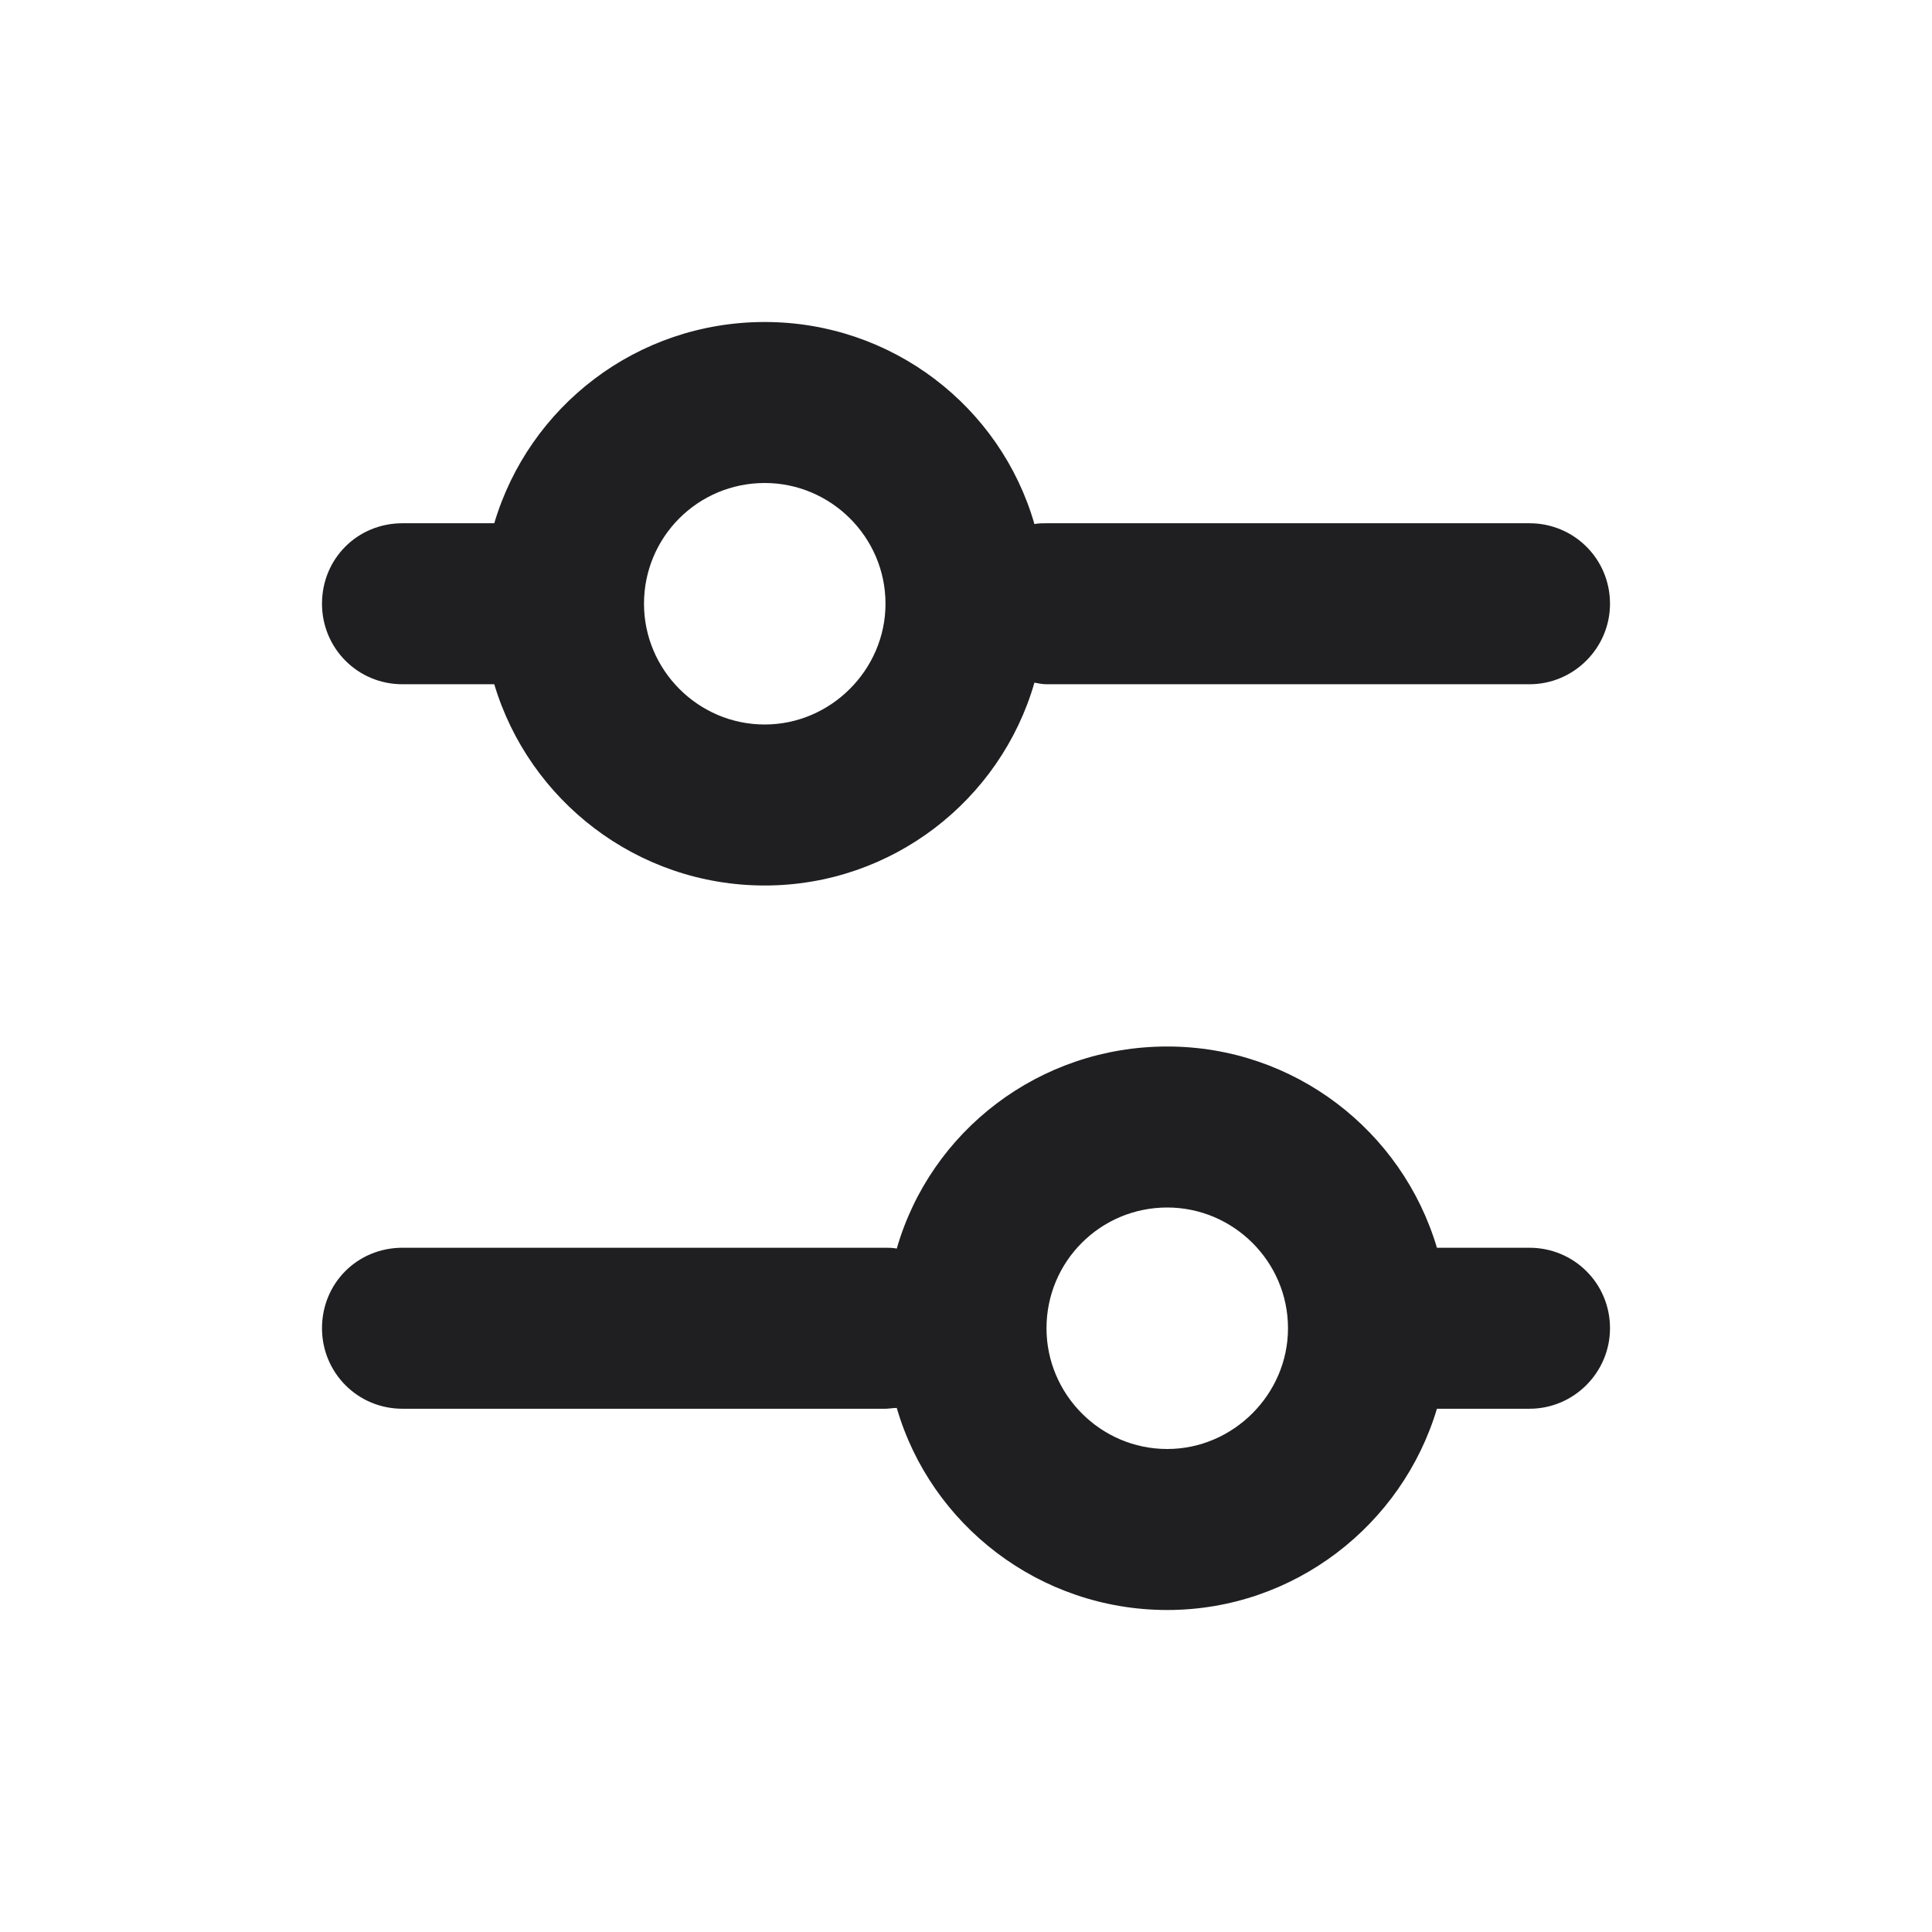
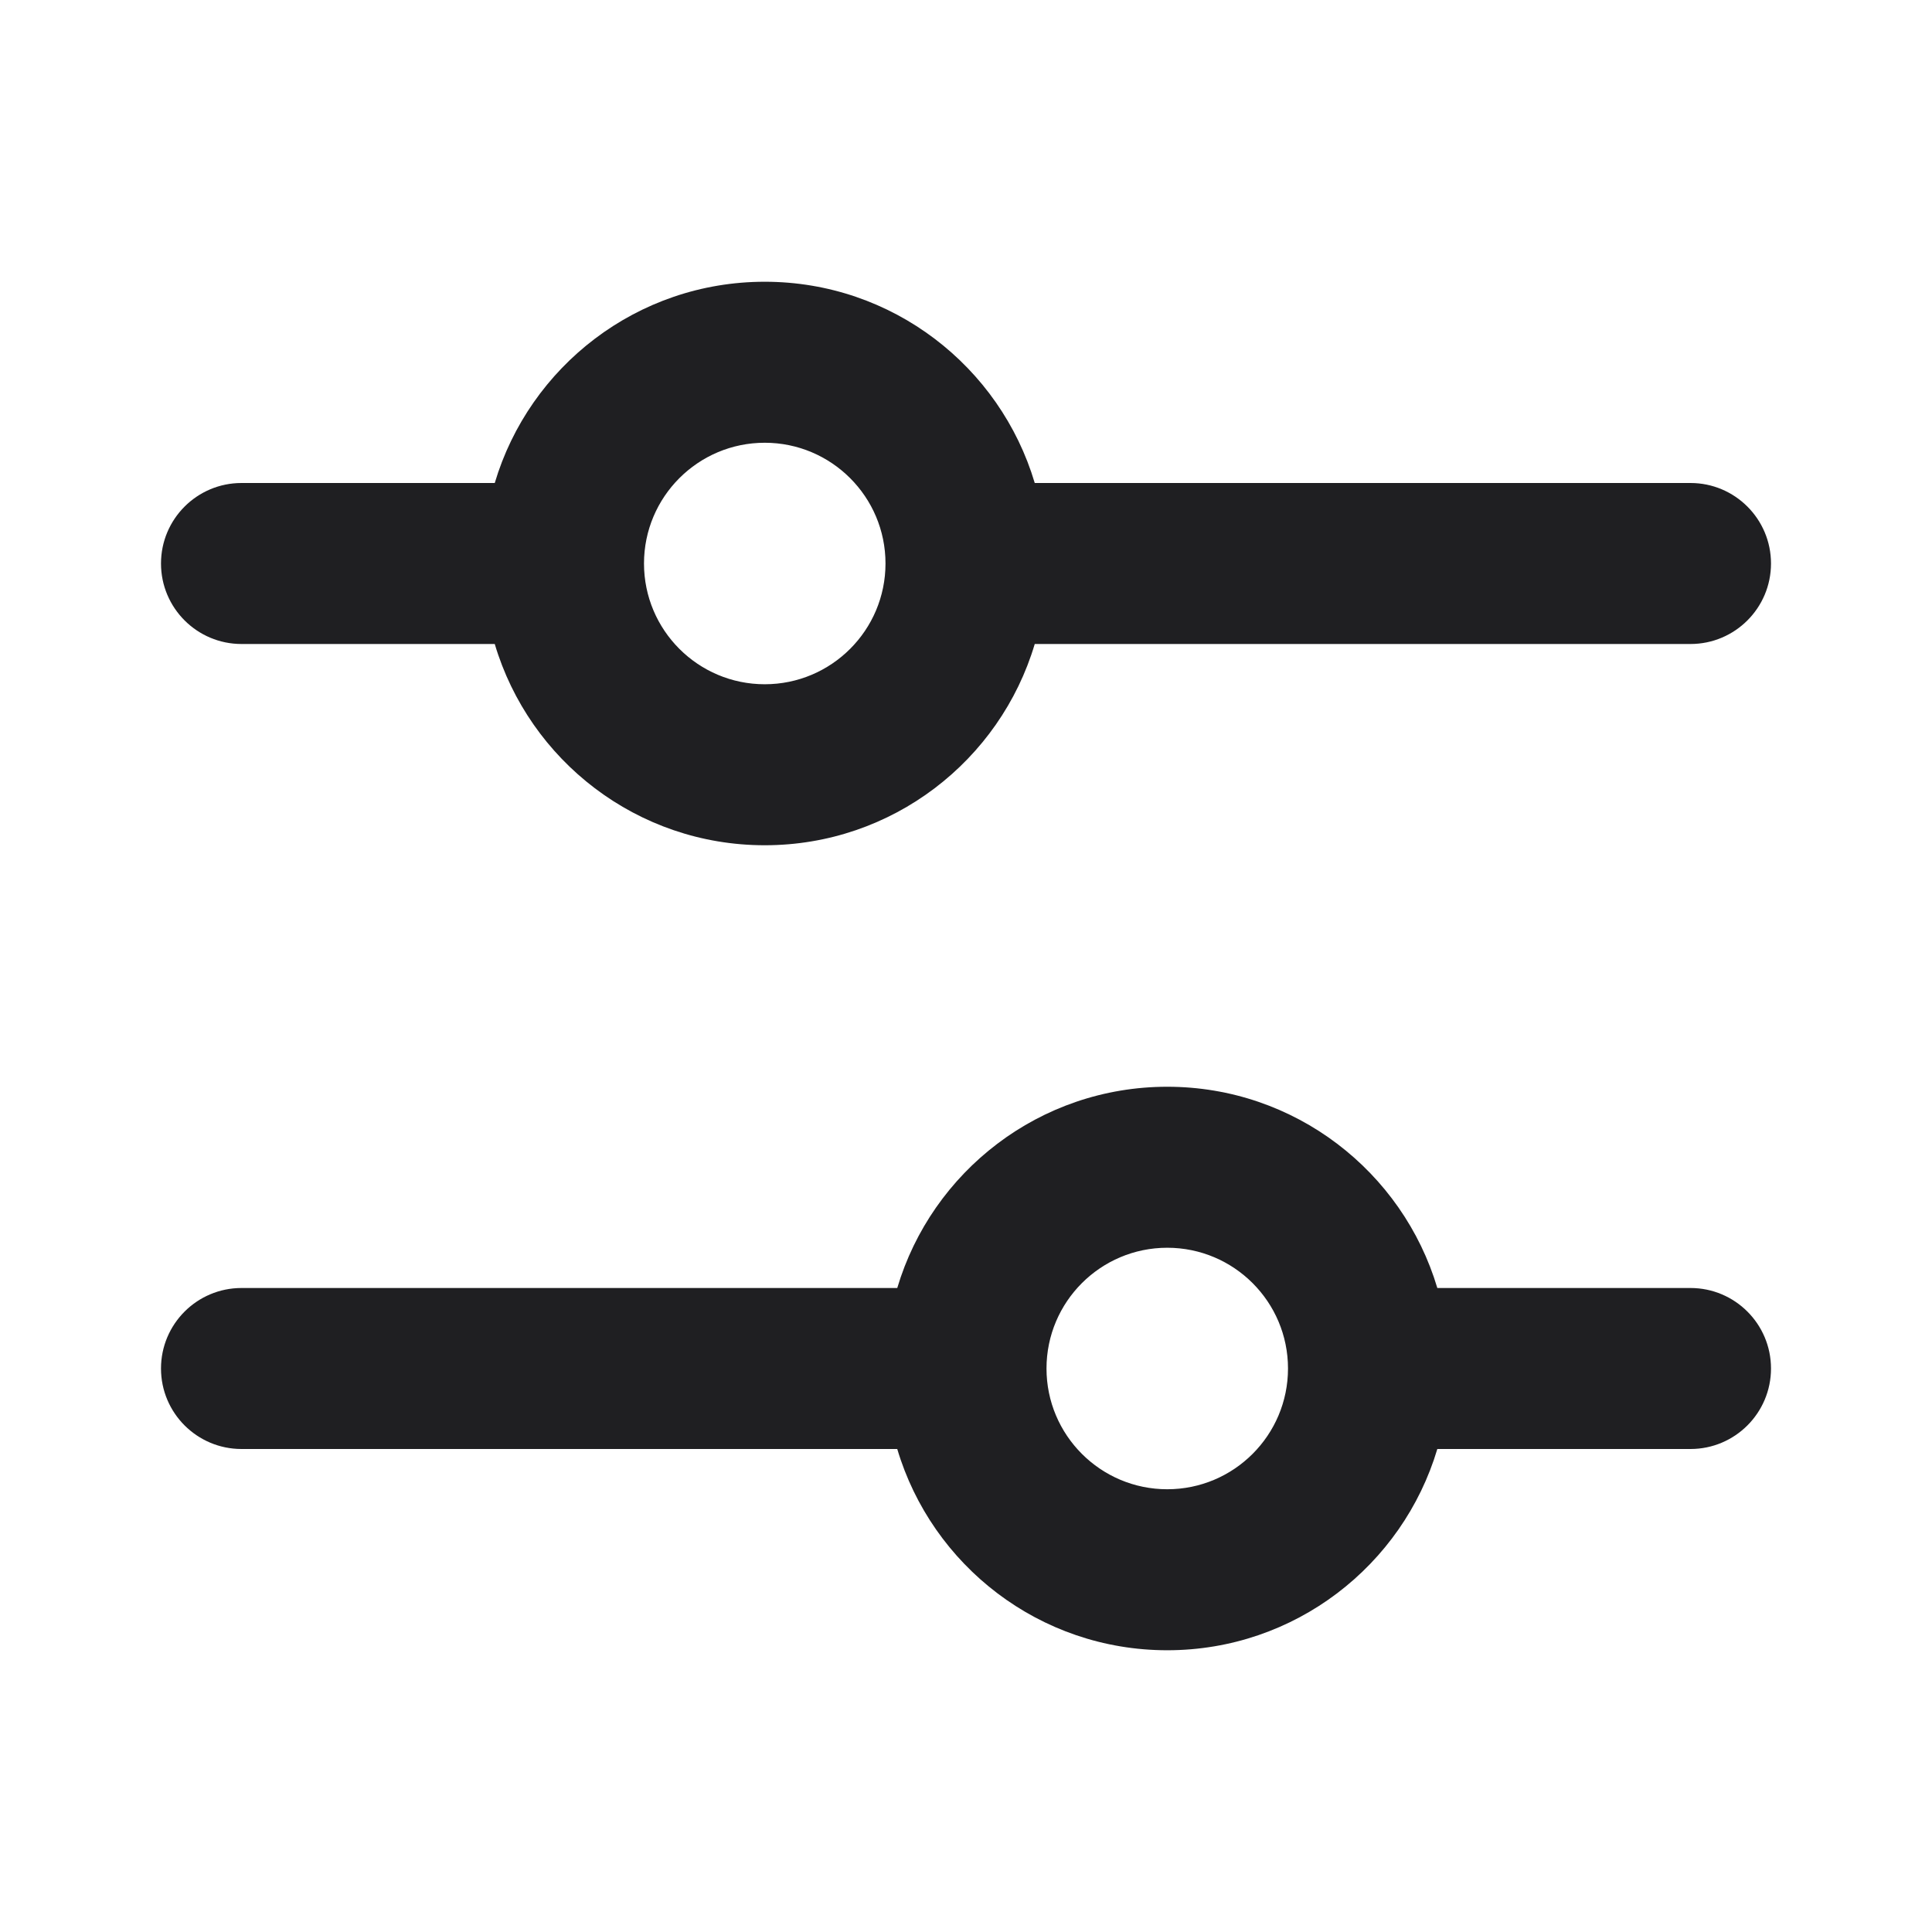
<svg xmlns="http://www.w3.org/2000/svg" width="24" height="24" viewBox="0 0 24 24" fill="none">
-   <path fill-rule="evenodd" clip-rule="evenodd" d="M6.14 8.5C6.57 9.94 7.91 11 9.5 11C11.08 11 12.43 9.94 12.85 8.48C12.9 8.49 12.95 8.5 13 8.5H19C19.55 8.5 20 8.05 20 7.5C20 6.94 19.55 6.5 19 6.5H13C12.95 6.5 12.9 6.5 12.85 6.51C12.43 5.05 11.08 4 9.5 4C7.91 4 6.57 5.05 6.14 6.5H5C4.44 6.5 4 6.94 4 7.5C4 8.05 4.44 8.5 5 8.5H6.14ZM9.5 6C8.67 6 8 6.67 8 7.5C8 8.32 8.67 9 9.5 9C10.32 9 11 8.32 11 7.5C11 6.67 10.32 6 9.5 6ZM17.85 17.5C17.42 18.94 16.08 20 14.5 20C12.91 20 11.56 18.94 11.14 17.49C11.09 17.49 11.04 17.5 11 17.5H5C4.44 17.5 4 17.05 4 16.5C4 15.94 4.44 15.5 5 15.5H11C11.04 15.5 11.09 15.5 11.14 15.51C11.56 14.05 12.91 13 14.5 13C16.08 13 17.42 14.05 17.85 15.5H19C19.55 15.5 20 15.94 20 16.5C20 17.05 19.55 17.5 19 17.5H17.85ZM14.5 15C15.32 15 16 15.67 16 16.5C16 17.32 15.32 18 14.5 18C13.67 18 13 17.32 13 16.5C13 15.67 13.67 15 14.5 15Z" fill="#1F1F22" />
+   <path fill-rule="evenodd" clip-rule="evenodd" d="M14.5 13.5C16.085 13.5 17.424 14.554 17.855 16H21C21.552 16 22 16.448 22 17C22 17.552 21.552 18 21 18H17.855C17.424 19.446 16.085 20.5 14.5 20.5C12.915 20.5 11.576 19.446 11.146 18H3C2.448 18 2 17.552 2 17C2 16.448 2.448 16 3 16H11.146C11.576 14.554 12.915 13.5 14.5 13.5ZM14.5 15.5C13.672 15.5 13 16.172 13 17C13 17.828 13.672 18.5 14.5 18.5C15.328 18.5 16 17.828 16 17C16 16.172 15.328 15.5 14.5 15.5Z" fill="#1F1F22" />
+   <path fill-rule="evenodd" clip-rule="evenodd" d="M9.5 3.5C11.085 3.5 12.424 4.554 12.854 6H21C21.552 6 22 6.448 22 7C22 7.552 21.552 8 21 8H12.854C12.424 9.446 11.085 10.5 9.5 10.5C7.915 10.5 6.576 9.446 6.146 8H3C2.448 8 2 7.552 2 7C2 6.448 2.448 6 3 6H6.146C6.576 4.554 7.915 3.5 9.5 3.5ZM9.5 5.5C8.672 5.5 8 6.172 8 7C8 7.828 8.672 8.5 9.5 8.5C10.328 8.5 11 7.828 11 7C11 6.172 10.328 5.5 9.5 5.5Z" fill="#1F1F22" />
</svg>
